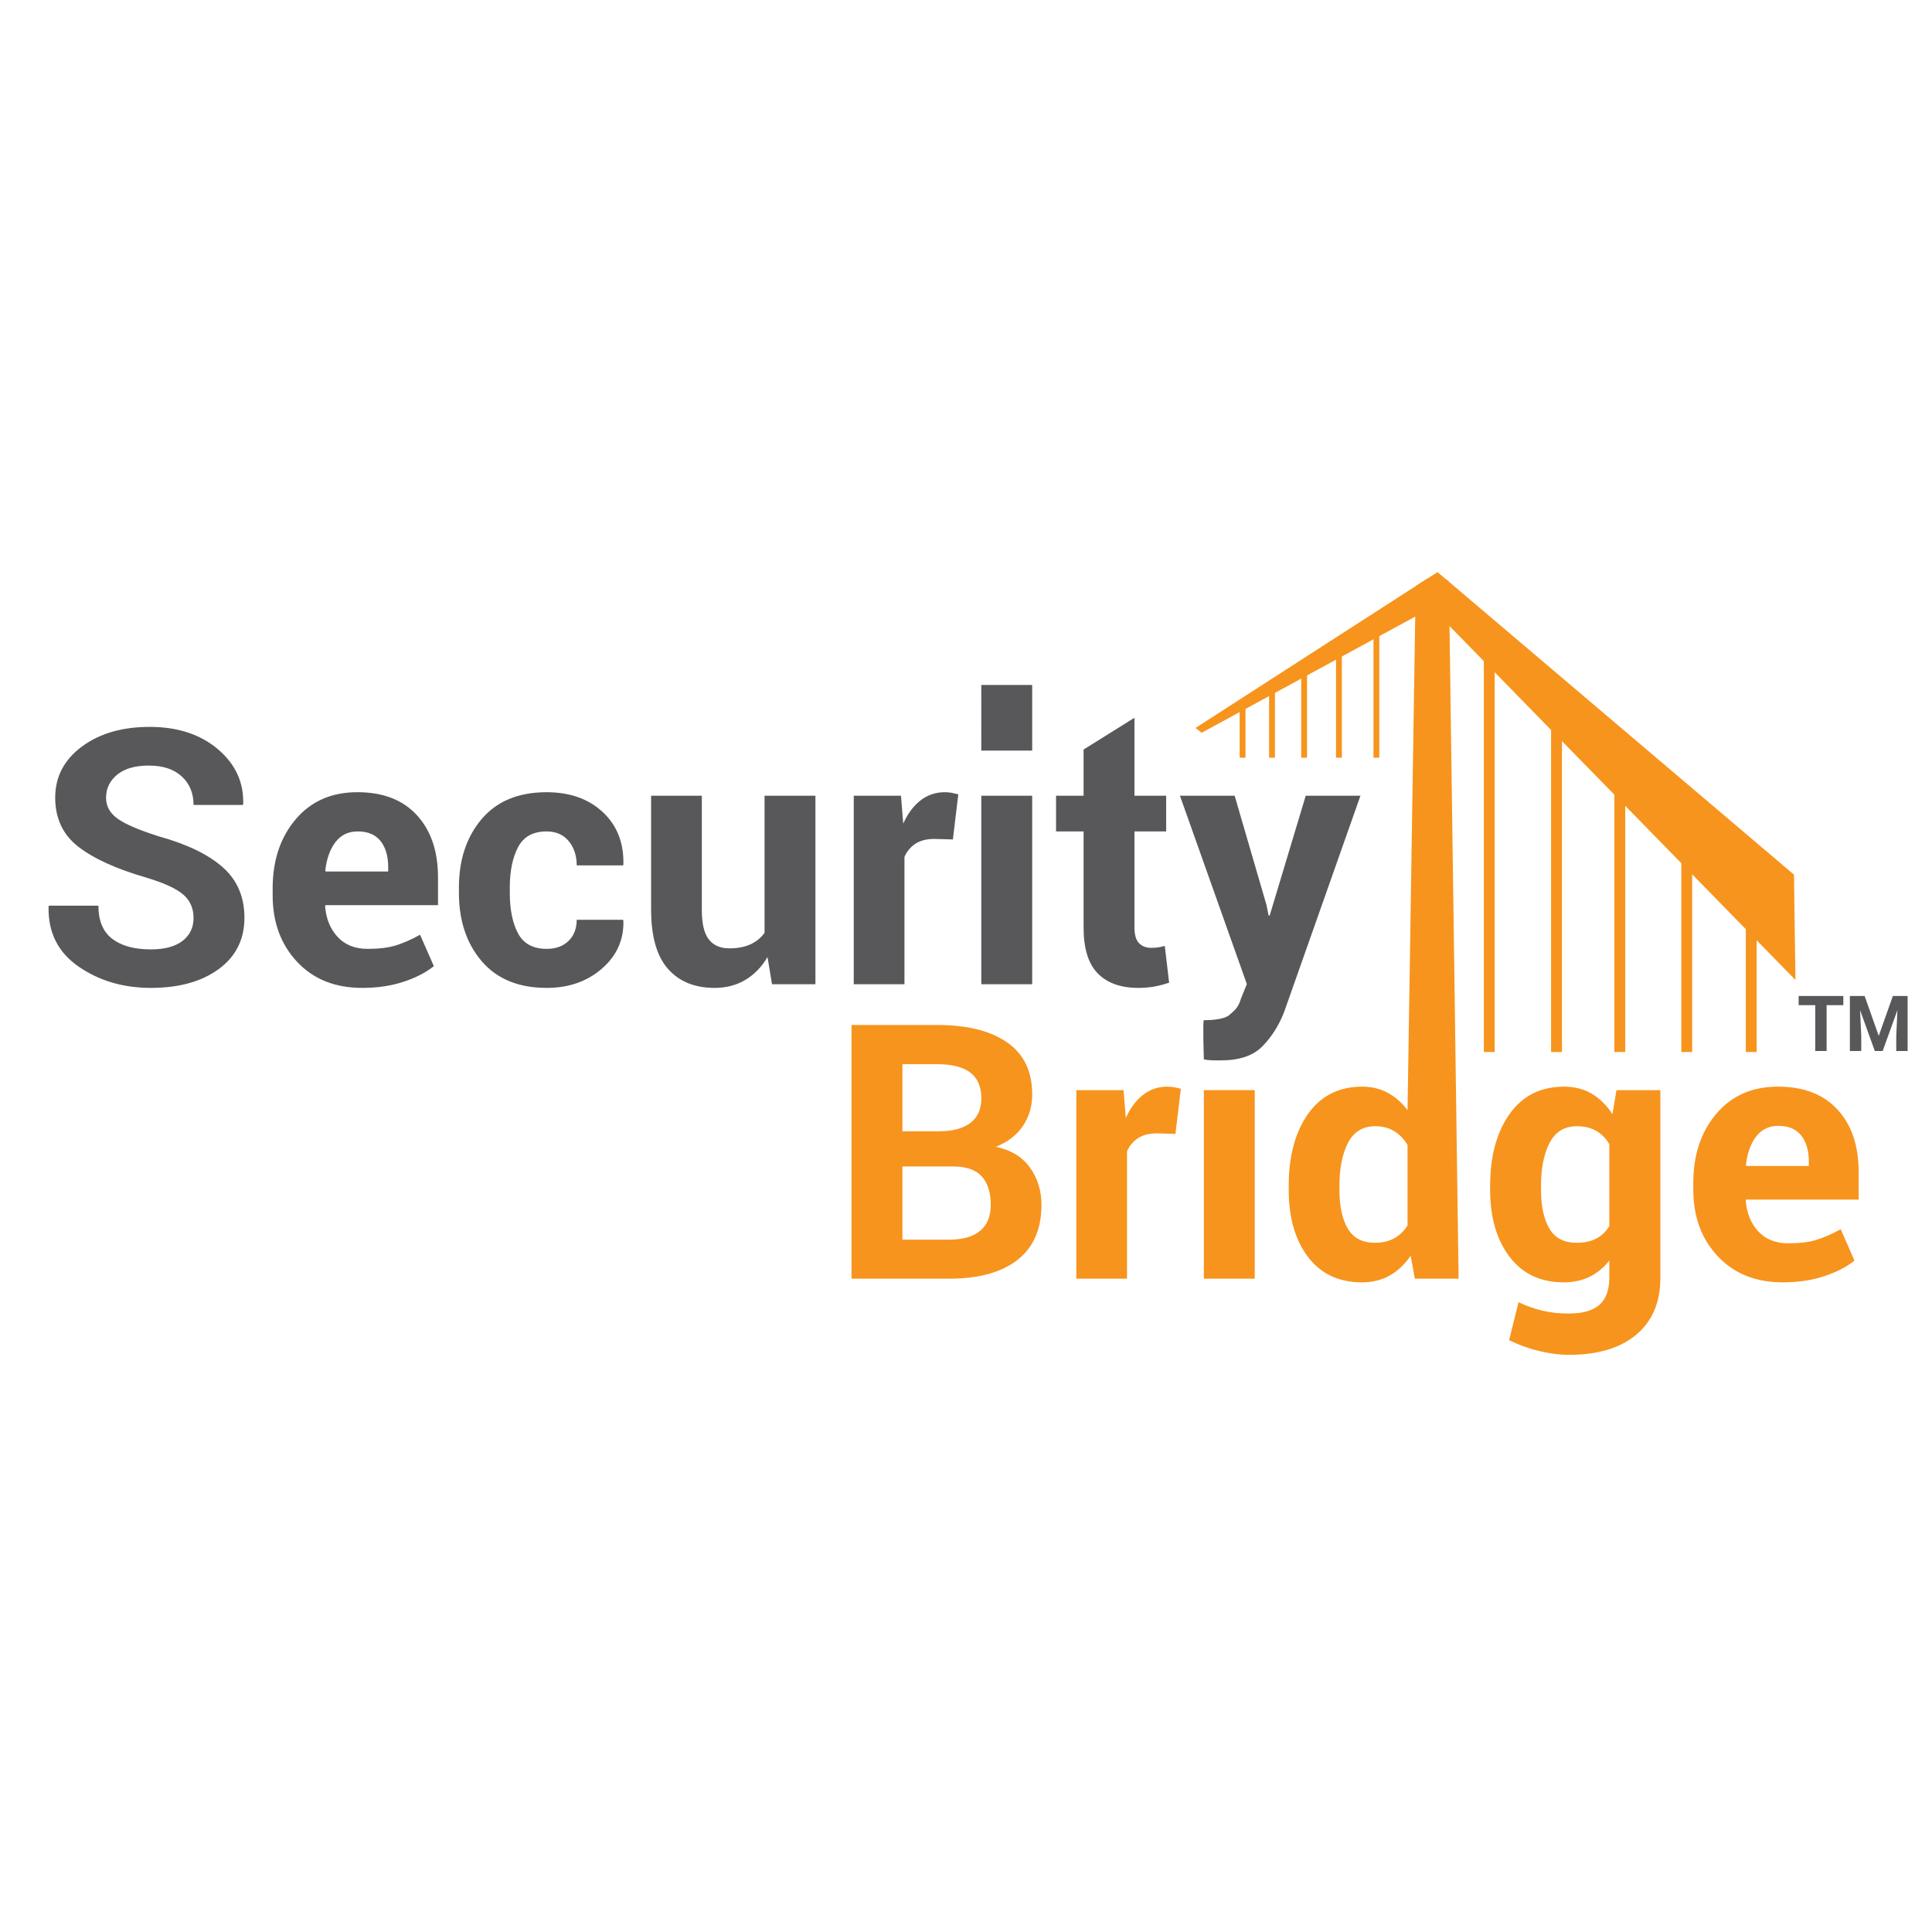
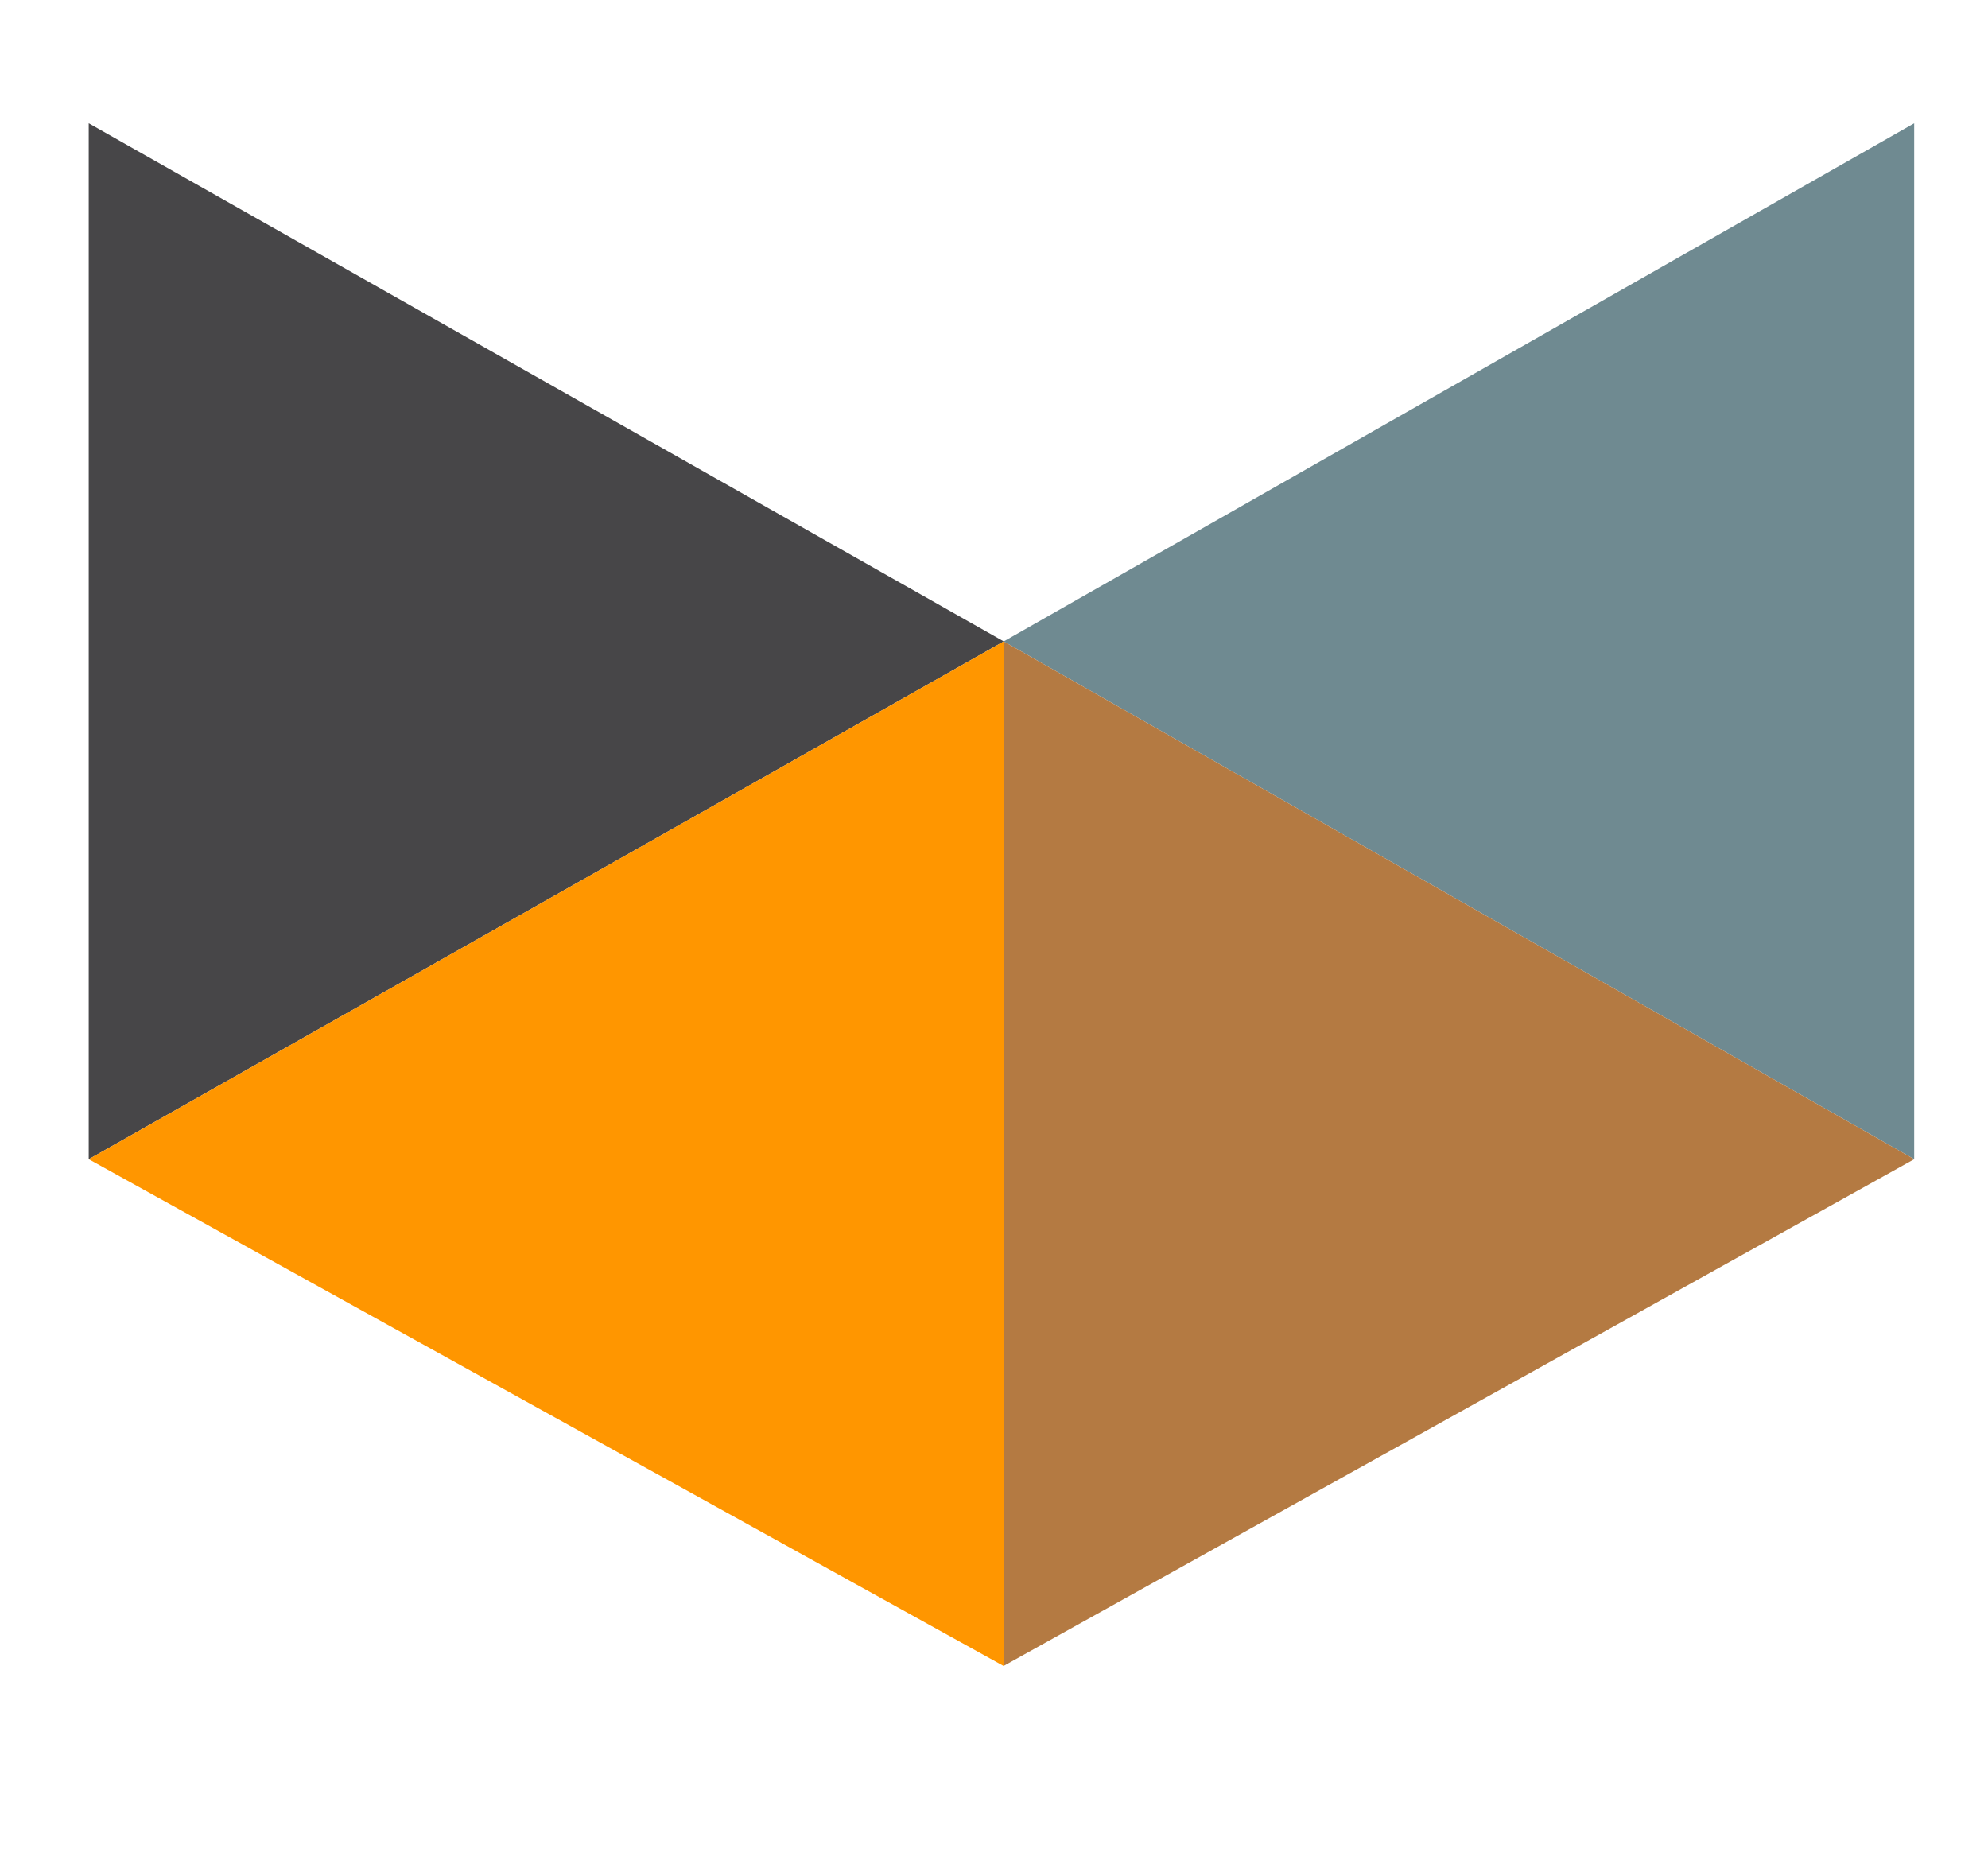
- <svg xmlns="http://www.w3.org/2000/svg" width="231" height="231" clip-rule="evenodd" xml:space="preserve" version="1.1">
-   <g>
-     <g>
-       <g>
-         <path fill-rule="nonzero" fill="#58585a" d="m23.142,109.764c0,-1.167 -0.414,-2.104 -1.24,-2.812c-0.826,-0.709 -2.274,-1.375 -4.344,-2c-3.611,-1.042 -6.34,-2.278 -8.187,-3.709c-1.847,-1.43 -2.771,-3.389 -2.771,-5.875c0,-2.486 1.059,-4.517 3.177,-6.094c2.118,-1.576 4.823,-2.364 8.115,-2.364c3.333,0 6.048,0.885 8.146,2.656c2.097,1.771 3.111,3.955 3.041,6.552l-0.041,0.125l-5.896,0c0,-1.403 -0.469,-2.538 -1.407,-3.406c-0.937,-0.868 -2.253,-1.302 -3.947,-1.302c-1.625,0 -2.882,0.361 -3.771,1.083c-0.889,0.722 -1.334,1.646 -1.334,2.771c0,1.028 0.476,1.872 1.427,2.531c0.952,0.66 2.594,1.358 4.928,2.094c3.347,0.931 5.881,2.16 7.604,3.688c1.722,1.527 2.583,3.534 2.583,6.02c0,2.598 -1.024,4.646 -3.073,6.146c-2.049,1.5 -4.753,2.25 -8.114,2.25c-3.306,0 -6.188,-0.851 -8.646,-2.552c-2.459,-1.701 -3.653,-4.087 -3.584,-7.156l0.042,-0.125l5.917,0c0,1.805 0.552,3.128 1.656,3.969c1.104,0.84 2.642,1.26 4.615,1.26c1.652,0 2.916,-0.34 3.791,-1.021c0.875,-0.68 1.313,-1.59 1.313,-2.729z" />
-         <path fill-rule="nonzero" fill="#58585a" d="m43.308,118.118c-3.25,0 -5.847,-1.041 -7.791,-3.125c-1.945,-2.083 -2.917,-4.729 -2.917,-7.937l0,-0.834c0,-3.347 0.92,-6.104 2.76,-8.27c1.841,-2.167 4.309,-3.244 7.407,-3.23c3.041,0 5.402,0.917 7.083,2.75c1.681,1.834 2.521,4.313 2.521,7.438l0,3.312l-13.458,0l-0.042,0.125c0.111,1.486 0.607,2.709 1.489,3.667c0.882,0.958 2.08,1.438 3.594,1.438c1.347,0 2.465,-0.136 3.354,-0.407c0.889,-0.271 1.861,-0.698 2.917,-1.281l1.646,3.75c-0.917,0.75 -2.118,1.372 -3.604,1.865c-1.486,0.493 -3.139,0.739 -4.959,0.739zm-0.541,-18.708c-1.125,0 -2.014,0.43 -2.667,1.292c-0.653,0.861 -1.056,1.993 -1.208,3.395l0.062,0.105l7.459,0l0,-0.542c0,-1.292 -0.303,-2.323 -0.907,-3.094c-0.604,-0.771 -1.517,-1.156 -2.739,-1.156z" />
-         <path fill-rule="nonzero" fill="#58585a" d="m65.371,113.452c1.083,0 1.951,-0.316 2.604,-0.948c0.653,-0.632 0.979,-1.476 0.979,-2.532l5.521,0l0.063,0.125c0.055,2.278 -0.803,4.184 -2.573,5.719c-1.771,1.535 -3.969,2.302 -6.594,2.302c-3.361,0 -5.952,-1.062 -7.771,-3.187c-1.819,-2.125 -2.729,-4.854 -2.729,-8.188l0,-0.625c0,-3.319 0.906,-6.048 2.719,-8.187c1.812,-2.139 4.399,-3.209 7.76,-3.209c2.778,0 5.017,0.792 6.719,2.375c1.701,1.584 2.524,3.667 2.469,6.25l-0.042,0.125l-5.542,0c0,-1.166 -0.319,-2.135 -0.958,-2.906c-0.639,-0.771 -1.521,-1.156 -2.646,-1.156c-1.611,0 -2.747,0.625 -3.406,1.875c-0.66,1.25 -0.99,2.861 -0.99,4.833l0,0.625c0,2.014 0.33,3.636 0.99,4.865c0.659,1.229 1.802,1.844 3.427,1.844z" />
-         <path fill-rule="nonzero" fill="#58585a" d="m91.767,114.431c-0.695,1.18 -1.577,2.09 -2.646,2.729c-1.07,0.639 -2.299,0.958 -3.688,0.958c-2.375,0 -4.232,-0.76 -5.573,-2.281c-1.34,-1.521 -2.01,-3.885 -2.01,-7.094l0,-13.604l6.063,0l0,13.646c0,1.639 0.277,2.816 0.833,3.531c0.555,0.715 1.375,1.073 2.458,1.073c0.972,0 1.806,-0.156 2.5,-0.469c0.695,-0.312 1.264,-0.774 1.709,-1.385l0,-16.396l6.083,0l0,22.542l-5.188,0l-0.541,-3.25z" />
-         <path fill-rule="nonzero" fill="#58585a" d="m113.933,100.368l-2.229,-0.062c-0.903,0 -1.646,0.187 -2.229,0.562c-0.583,0.375 -1.028,0.903 -1.333,1.584l0,15.229l-6.063,0l0,-22.542l5.646,0l0.271,3.333c0.528,-1.18 1.212,-2.1 2.052,-2.76c0.84,-0.66 1.809,-0.99 2.906,-0.99c0.306,0 0.587,0.025 0.844,0.073c0.257,0.049 0.517,0.108 0.781,0.177l-0.646,5.396z" />
-         <path fill-rule="nonzero" fill="#58585a" d="m123.413,117.681l-6.084,0l0,-22.542l6.084,0l0,22.542zm0,-27.938l-6.084,0l-0.002,-7.846l6.086,0l0,7.846z" />
-         <path fill-rule="nonzero" fill="#58585a" d="m135.642,85.82l0,9.319l3.791,0l0,4.271l-3.791,0l0,11.479c0,0.875 0.18,1.5 0.541,1.875c0.361,0.375 0.848,0.563 1.459,0.563c0.319,0 0.593,-0.018 0.823,-0.053c0.229,-0.034 0.496,-0.093 0.802,-0.177l0.521,4.396c-0.612,0.209 -1.209,0.365 -1.792,0.469c-0.583,0.104 -1.215,0.156 -1.896,0.156c-2.097,0 -3.712,-0.576 -4.844,-1.729c-1.132,-1.153 -1.698,-2.979 -1.698,-5.479l0,-11.5l-3.291,0l0,-4.271l3.291,0l0,-5.521l6.084,-3.798z" />
-         <path fill-rule="nonzero" fill="#58585a" d="m151.433,108.222l0.25,1.25l0.125,0l4.313,-14.333l6.542,0l-9.146,25.917c-0.639,1.611 -1.507,2.968 -2.604,4.073c-1.098,1.104 -2.744,1.656 -4.938,1.656c-0.514,0 -1.411,0.028 -2.036,-0.125c0,0 -0.152,-4.68 0,-4.679c1,0.005 2.5,-0.127 3.042,-0.62c0.542,-0.493 1.078,-0.815 1.39,-1.951l0.708,-1.75l-8,-22.521l6.542,0l3.812,13.083z" />
-       </g>
-       <g>
-         <path fill-rule="nonzero" fill="#f7941d" d="m101.814,152.886l0,-30.334l10.25,0c3.57,0 6.354,0.695 8.354,2.084c2,1.388 3,3.465 3,6.229c0,1.403 -0.371,2.656 -1.114,3.76c-0.743,1.104 -1.823,1.934 -3.24,2.49c1.82,0.389 3.184,1.222 4.094,2.5c0.91,1.278 1.365,2.757 1.365,4.437c0,2.903 -0.959,5.101 -2.875,6.594c-1.917,1.493 -4.632,2.24 -8.146,2.24l-11.688,0zm6.084,-13.417l0,8.75l5.604,0c1.611,0 2.84,-0.351 3.687,-1.052c0.847,-0.702 1.271,-1.74 1.271,-3.115c0,-1.486 -0.361,-2.621 -1.083,-3.406c-0.723,-0.785 -1.861,-1.177 -3.417,-1.177l-6.062,0zm0,-4.208l4.375,0c1.625,0 2.875,-0.334 3.75,-1c0.875,-0.667 1.312,-1.639 1.312,-2.917c0,-1.403 -0.441,-2.438 -1.323,-3.104c-0.882,-0.667 -2.198,-1 -3.948,-1l-4.166,0l0,8.021z" />
-         <path fill-rule="nonzero" fill="#f7941d" d="m140.543,135.573l-2.229,-0.062c-0.903,0 -1.646,0.187 -2.229,0.562c-0.583,0.375 -1.028,0.903 -1.333,1.583l0,15.23l-6.063,0l0,-22.542l5.646,0l0.271,3.333c0.528,-1.18 1.212,-2.1 2.052,-2.76c0.84,-0.66 1.809,-0.99 2.906,-0.99c0.306,0 0.587,0.025 0.844,0.073c0.257,0.049 0.517,0.108 0.781,0.177l-0.646,5.396z" />
-         <rect fill-rule="nonzero" fill="#f7941d" height="22.542" width="6.083" y="130.344" x="143.939" />
-         <g>
-           <path fill-rule="nonzero" fill="#f7941d" d="m154.085,141.802c0,-3.555 0.767,-6.423 2.302,-8.604c1.535,-2.18 3.698,-3.271 6.49,-3.271c1.125,0 2.139,0.243 3.041,0.729c0.903,0.487 1.695,1.181 2.375,2.084l0.974,-62.664l2.604,-1.666l1.365,1.136l1.162,83.34l-5.23,0l-0.5,-2.75c-0.708,1.041 -1.545,1.833 -2.51,2.375c-0.965,0.541 -2.073,0.812 -3.323,0.812c-2.764,0 -4.913,-1.014 -6.448,-3.042c-1.535,-2.027 -2.302,-4.708 -2.302,-8.041l0,-0.438zm6.063,0.438c0,1.972 0.333,3.524 1,4.656c0.666,1.132 1.75,1.698 3.25,1.698c0.875,0 1.638,-0.177 2.291,-0.531c0.653,-0.354 1.188,-0.872 1.604,-1.552l0,-9.605c-0.416,-0.708 -0.948,-1.26 -1.593,-1.656c-0.646,-0.396 -1.4,-0.594 -2.261,-0.594c-1.486,0 -2.573,0.66 -3.26,1.98c-0.688,1.319 -1.031,3.041 -1.031,5.166l0,0.438z" />
-           <path fill="#f7941d" d="m214.497,104.576l-41.705,-35.402l-1.499,3.613l43.381,44.384l-0.177,-12.595z" />
-           <path fill="#f7941d" d="m170.665,69.174l-27.727,17.866l0.738,0.571l27.617,-15.018l-0.628,-3.419z" />
-           <rect fill="#f7941d" height="48.064" width="1.298" y="77.716" x="177.415" />
-           <rect fill="#f7941d" height="39.91" width="1.298" y="85.871" x="185.457" />
-           <rect fill="#f7941d" height="33.997" width="1.298" y="91.783" x="193.023" />
-           <rect fill="#f7941d" height="26.974" width="1.298" y="98.806" x="201.027" />
-           <rect fill="#f7941d" height="24.628" width="1.298" y="101.152" x="208.741" />
-         </g>
-         <path fill-rule="nonzero" fill="#f7941d" d="m178.168,141.802c0,-3.555 0.775,-6.423 2.323,-8.604c1.549,-2.18 3.719,-3.271 6.511,-3.271c1.264,0 2.375,0.285 3.333,0.854c0.958,0.57 1.778,1.382 2.458,2.438l0.48,-2.875l5.25,0l0,22.437c0,2.931 -0.962,5.198 -2.886,6.803c-1.924,1.604 -4.601,2.406 -8.031,2.406c-1.139,0 -2.347,-0.156 -3.625,-0.469c-1.278,-0.312 -2.458,-0.74 -3.542,-1.281l1.125,-4.542c0.931,0.445 1.879,0.781 2.844,1.011c0.965,0.229 2.017,0.343 3.156,0.343c1.667,0 2.893,-0.347 3.677,-1.041c0.785,-0.695 1.177,-1.778 1.177,-3.25l0,-2.042c-0.666,0.847 -1.451,1.493 -2.354,1.937c-0.903,0.445 -1.937,0.667 -3.104,0.667c-2.764,0 -4.92,-1.017 -6.469,-3.052c-1.548,-2.035 -2.323,-4.712 -2.323,-8.031l0,-0.438zm6.084,0.438c0,1.972 0.333,3.524 1,4.656c0.666,1.132 1.75,1.698 3.25,1.698c0.93,0 1.718,-0.17 2.364,-0.51c0.646,-0.341 1.163,-0.837 1.552,-1.49l0,-9.792c-0.389,-0.68 -0.906,-1.208 -1.552,-1.583c-0.646,-0.375 -1.42,-0.563 -2.323,-0.563c-1.486,0 -2.573,0.66 -3.26,1.98c-0.688,1.319 -1.031,3.041 -1.031,5.166l0,0.438z" />
-         <path fill-rule="nonzero" fill="#f7941d" d="m213.168,153.323c-3.25,0 -5.847,-1.042 -7.791,-3.125c-1.945,-2.083 -2.917,-4.729 -2.917,-7.937l0,-0.834c0,-3.347 0.92,-6.104 2.76,-8.271c1.841,-2.166 4.309,-3.243 7.407,-3.229c3.041,0 5.402,0.917 7.083,2.75c1.681,1.834 2.521,4.313 2.521,7.438l0,3.312l-13.458,0l-0.042,0.125c0.111,1.486 0.607,2.709 1.489,3.667c0.882,0.958 2.08,1.437 3.594,1.437c1.347,0 2.465,-0.135 3.354,-0.406c0.889,-0.271 1.861,-0.698 2.917,-1.281l1.646,3.75c-0.917,0.75 -2.118,1.371 -3.604,1.865c-1.486,0.493 -3.139,0.739 -4.959,0.739zm-0.541,-18.708c-1.125,0 -2.014,0.43 -2.667,1.291c-0.653,0.862 -1.056,1.993 -1.208,3.396l0.062,0.104l7.459,0l0,-0.541c0,-1.292 -0.303,-2.323 -0.907,-3.094c-0.604,-0.771 -1.517,-1.156 -2.739,-1.156z" />
-       </g>
-       <rect fill="#f7941d" height="15.578" width="0.698" y="75.014" x="164.22" />
-       <rect fill="#f7941d" height="12.325" width="0.698" y="78.267" x="159.74" />
-       <rect fill="#f7941d" height="10.318" width="0.698" y="80.274" x="155.58" />
-       <rect fill="#f7941d" height="7.789" width="0.698" y="82.803" x="151.74" />
-       <rect fill="#f7941d" height="6.163" width="0.698" y="84.43" x="148.22" />
-     </g>
-     <text fill="#58585a" font-size="9.247px" font-weight="700" font-family="'Roboto-Bold', 'Roboto'" y="125.666px" x="214.868px">TM</text>
-   </g>
+ <svg xmlns="http://www.w3.org/2000/svg" width="100%" height="100%" viewBox="0 0 400 375" version="1.1" xml:space="preserve" style="fill-rule:evenodd;clip-rule:evenodd;stroke-linejoin:round;stroke-miterlimit:2;">
+   <path d="M201.958,129.054l-184.106,104.18l0,-208.43l184.106,104.25Z" style="fill:#474648;" />
+   <path d="M201.958,129.054l-0.033,206.142l-184.073,-101.962l184.106,-104.18Z" style="fill:#ff9600;" />
+   <path d="M201.958,129.054l183.19,104.18l0,-208.43l-183.19,104.25Z" style="fill:#6f8a91;" />
+   <path d="M201.958,129.054l-0.033,206.142l183.223,-101.962l-183.19,-104.18Z" style="fill:#b47a42;" />
</svg>
